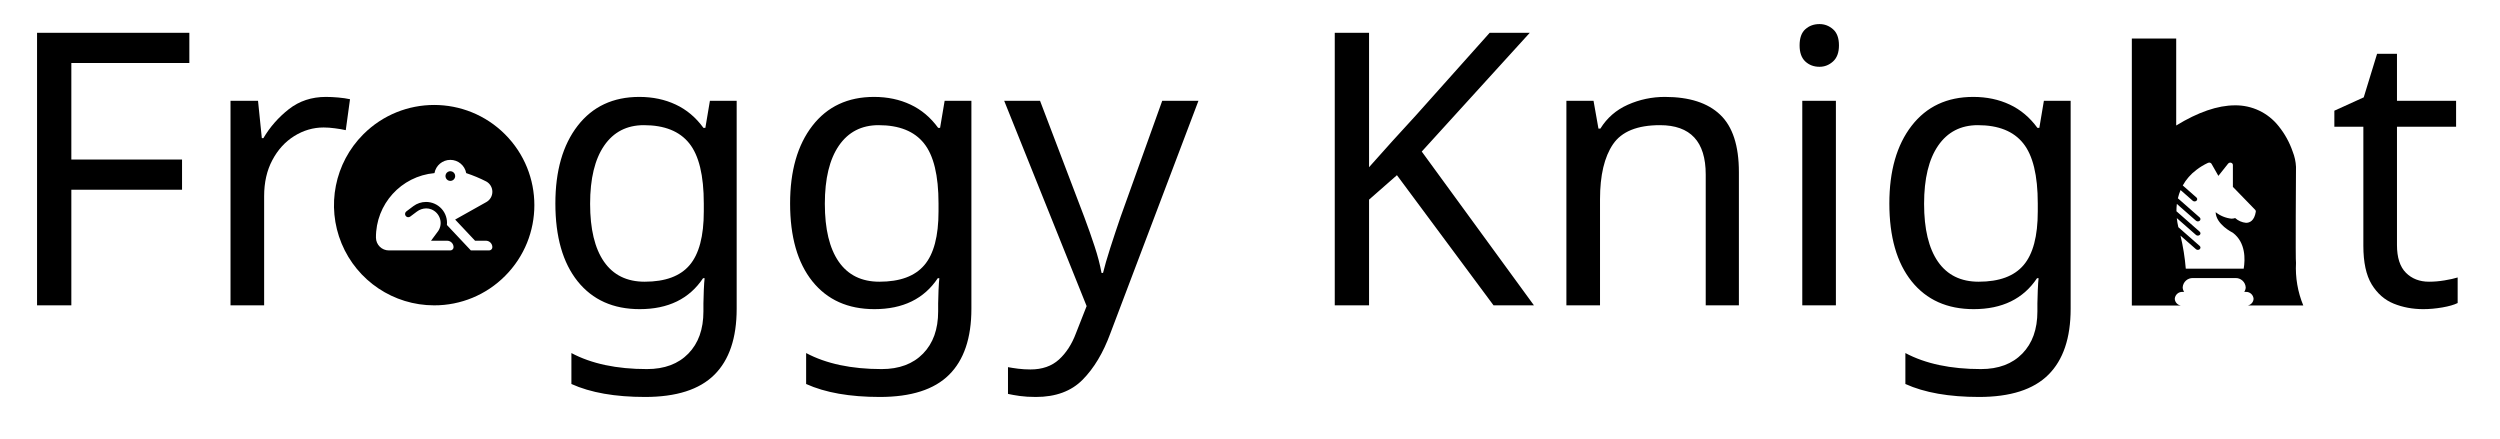
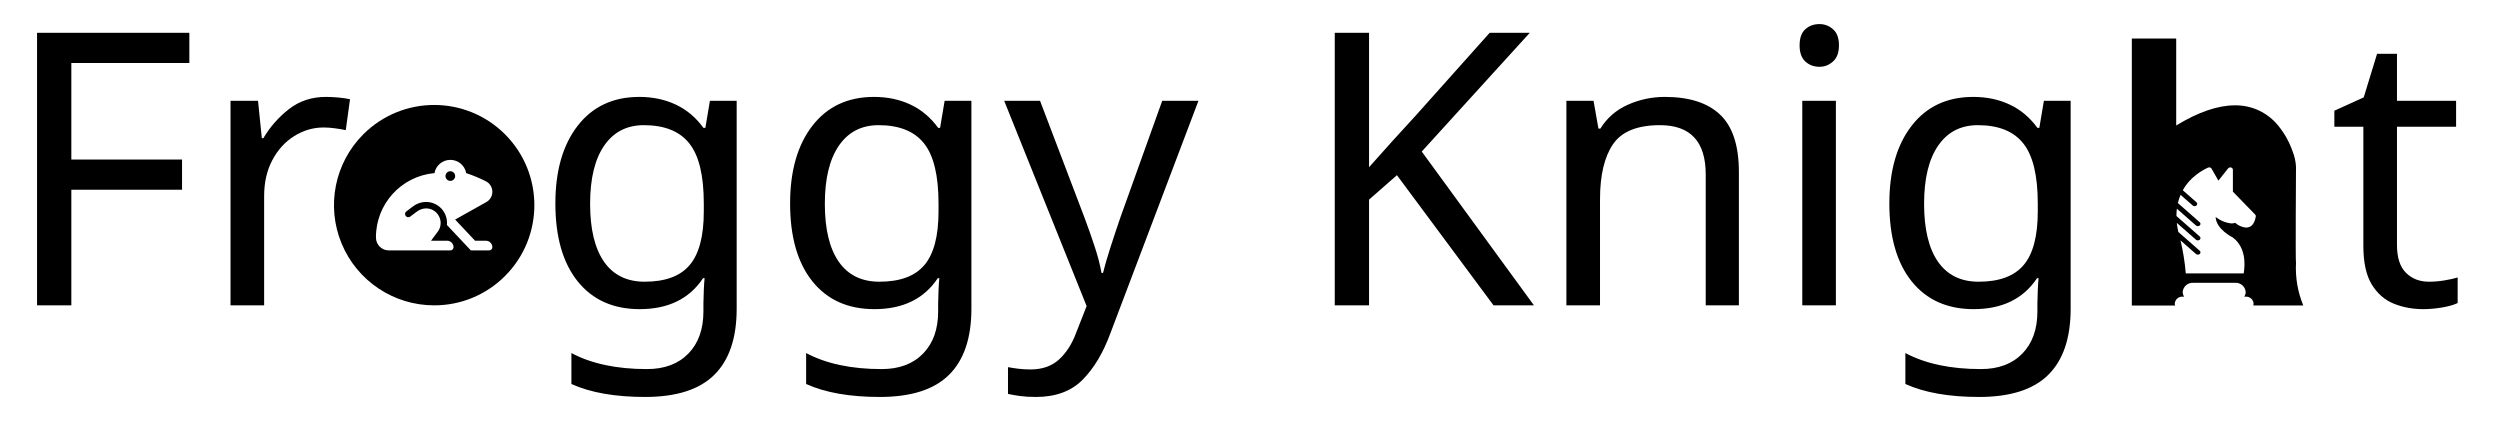
<svg xmlns="http://www.w3.org/2000/svg" id="Title" width="524" height="92" viewBox="0 0 524 92">
  <g id="Text">
    <text id="Fr" transform="translate(0 64)" font-size="80" font-family="Exoplanetaria">
      <tspan x="0" y="0">Fr</tspan>
    </text>
    <text id="ggy_Knig" data-name="ggy Knig" transform="translate(112 64)" font-size="80" font-family="Exoplanetaria">
      <tspan x="0" y="0">ggy Knig</tspan>
    </text>
    <text id="t" transform="translate(488 64)" font-size="80" font-family="Exoplanetaria">
      <tspan x="0" y="0">t</tspan>
    </text>
  </g>
-   <path id="H_Knight" data-name="H Knight" d="M-53.762-8.044-64-8.046V-64h9.3v18.227C-50.124-48.578-45.985-50-42.4-50a11.436,11.436,0,0,1,9.135,4.324,17.513,17.513,0,0,1,2.974,5.358,9.873,9.873,0,0,1,.7,3.212c-.005.817-.126,20.012,0,20.138a20.549,20.549,0,0,0,1.529,8.92H-39.72a1.5,1.5,0,0,0,1.239-1.4,1.562,1.562,0,0,0-1.651-1.45h-.307a1.729,1.729,0,0,0,.307-.967,2.084,2.084,0,0,0-2.2-1.933h-8.809a2.084,2.084,0,0,0-2.2,1.933,1.73,1.73,0,0,0,.307.967h-.307A1.562,1.562,0,0,0-55-9.449a1.5,1.5,0,0,0,1.238,1.4ZM-53.8-22.694a45.626,45.626,0,0,1,1.107,6.923h12.141c.318-1.92.45-5.449-2.255-7.51a.594.594,0,0,0-.1-.058c-.034-.016-3.449-1.713-3.527-4.27a6.385,6.385,0,0,0,3.311,1.363,2.3,2.3,0,0,0,.779-.128,3.991,3.991,0,0,0,2.278,1c.764,0,1.741-.406,2.053-2.337a.445.445,0,0,0-.126-.382l-4.679-4.817v-4.6a.492.492,0,0,0-.385-.461A.612.612,0,0,0-43.36-38a.575.575,0,0,0-.451.207l-2.047,2.578-1.433-2.517A.558.558,0,0,0-47.783-38a.612.612,0,0,0-.238.048,12.6,12.6,0,0,0-2.457,1.489,10.367,10.367,0,0,0-2.848,3.256l2.87,2.522a.453.453,0,0,1,.161.342.453.453,0,0,1-.161.342.589.589,0,0,1-.389.141A.589.589,0,0,1-51.233-30l-2.554-2.245a10.672,10.672,0,0,0-.56,1.728l4.573,4.018a.453.453,0,0,1,.161.342.453.453,0,0,1-.161.342.585.585,0,0,1-.389.141.585.585,0,0,1-.389-.141l-4.01-3.523A12.334,12.334,0,0,0-54.65-27.8l4.876,4.284a.453.453,0,0,1,.161.342.453.453,0,0,1-.161.342.585.585,0,0,1-.389.142.585.585,0,0,1-.389-.142l-4.024-3.535a15.776,15.776,0,0,0,.323,1.905l4.479,3.935a.454.454,0,0,1,.161.342.454.454,0,0,1-.161.342.593.593,0,0,1-.39.141.592.592,0,0,1-.389-.141Z" transform="translate(510.832 72.079)" />
+   <path id="H_Knight" data-name="H Knight" d="M-54.934-8.045H-64V-64h9.3v18.227C-50.124-48.578-45.985-50-42.4-50a11.436,11.436,0,0,1,9.135,4.324,17.513,17.513,0,0,1,2.974,5.358,9.873,9.873,0,0,1,.7,3.212c-.005.817-.126,20.012,0,20.138a20.551,20.551,0,0,0,1.529,8.92H-38.546a1.28,1.28,0,0,0,.065-.4A1.562,1.562,0,0,0-40.133-9.9h-.307a1.729,1.729,0,0,0,.307-.967,2.084,2.084,0,0,0-2.2-1.933h-8.809a2.084,2.084,0,0,0-2.2,1.933,1.73,1.73,0,0,0,.307.967h-.307A1.562,1.562,0,0,0-55-8.449a1.283,1.283,0,0,0,.065.4ZM-53.8-21.694a45.626,45.626,0,0,1,1.107,6.923h12.141c.318-1.92.45-5.449-2.255-7.51a.594.594,0,0,0-.1-.058c-.034-.016-3.449-1.713-3.527-4.27a6.385,6.385,0,0,0,3.311,1.363,2.3,2.3,0,0,0,.779-.128,3.991,3.991,0,0,0,2.278,1c.764,0,1.741-.405,2.053-2.337a.445.445,0,0,0-.126-.382l-4.679-4.817v-4.6a.492.492,0,0,0-.385-.461A.612.612,0,0,0-43.36-37a.575.575,0,0,0-.451.207l-2.047,2.578-1.433-2.517A.558.558,0,0,0-47.783-37a.612.612,0,0,0-.238.048,12.6,12.6,0,0,0-2.457,1.489,10.367,10.367,0,0,0-2.848,3.256l2.87,2.522a.453.453,0,0,1,.161.342.453.453,0,0,1-.161.342.589.589,0,0,1-.389.141A.589.589,0,0,1-51.233-29l-2.554-2.245a10.672,10.672,0,0,0-.56,1.728l4.573,4.018a.453.453,0,0,1,.161.342.453.453,0,0,1-.161.342.585.585,0,0,1-.389.141.585.585,0,0,1-.389-.141l-4.01-3.523A12.334,12.334,0,0,0-54.65-26.8l4.876,4.284a.453.453,0,0,1,.161.342.453.453,0,0,1-.161.342.585.585,0,0,1-.389.142.585.585,0,0,1-.389-.142l-4.024-3.535a15.776,15.776,0,0,0,.323,1.905l4.479,3.935a.454.454,0,0,1,.161.342.454.454,0,0,1-.161.342.593.593,0,0,1-.39.141.592.592,0,0,1-.389-.141Z" transform="translate(510.832 72.079)" />
  <path id="O_Frog" data-name="O Frog" d="M21,42A21,21,0,0,1,6.151,6.151a21,21,0,1,1,29.7,29.7A20.863,20.863,0,0,1,21,42ZM19.293,20.328a4.383,4.383,0,0,1,4.38,4.826l5.02,5.334h3.829a.678.678,0,0,0,.678-.678,1.357,1.357,0,0,0-1.355-1.355H29.572L25.4,24.021l6.542-3.67a2.467,2.467,0,0,0-.032-4.319,29.949,29.949,0,0,0-4.193-1.749,3.382,3.382,0,0,0-6.654,0A13.481,13.481,0,0,0,8.8,27.819a2.7,2.7,0,0,0,2.711,2.669H24.389a.678.678,0,0,0,.678-.678,1.357,1.357,0,0,0-1.355-1.355H20.344l1.516-2.048a3.01,3.01,0,0,0,.366-2.553,3.1,3.1,0,0,0-1.793-1.962,2.826,2.826,0,0,0-1.089-.214,3.311,3.311,0,0,0-1.971.675l-1.388,1.041a.677.677,0,0,1-.95-.135.679.679,0,0,1,.135-.949l1.473-1.105A4.436,4.436,0,0,1,19.293,20.328Zm5.1-4.41A1.017,1.017,0,1,1,25.405,14.9,1.018,1.018,0,0,1,24.389,15.917Z" transform="translate(70 22)" />
</svg>
